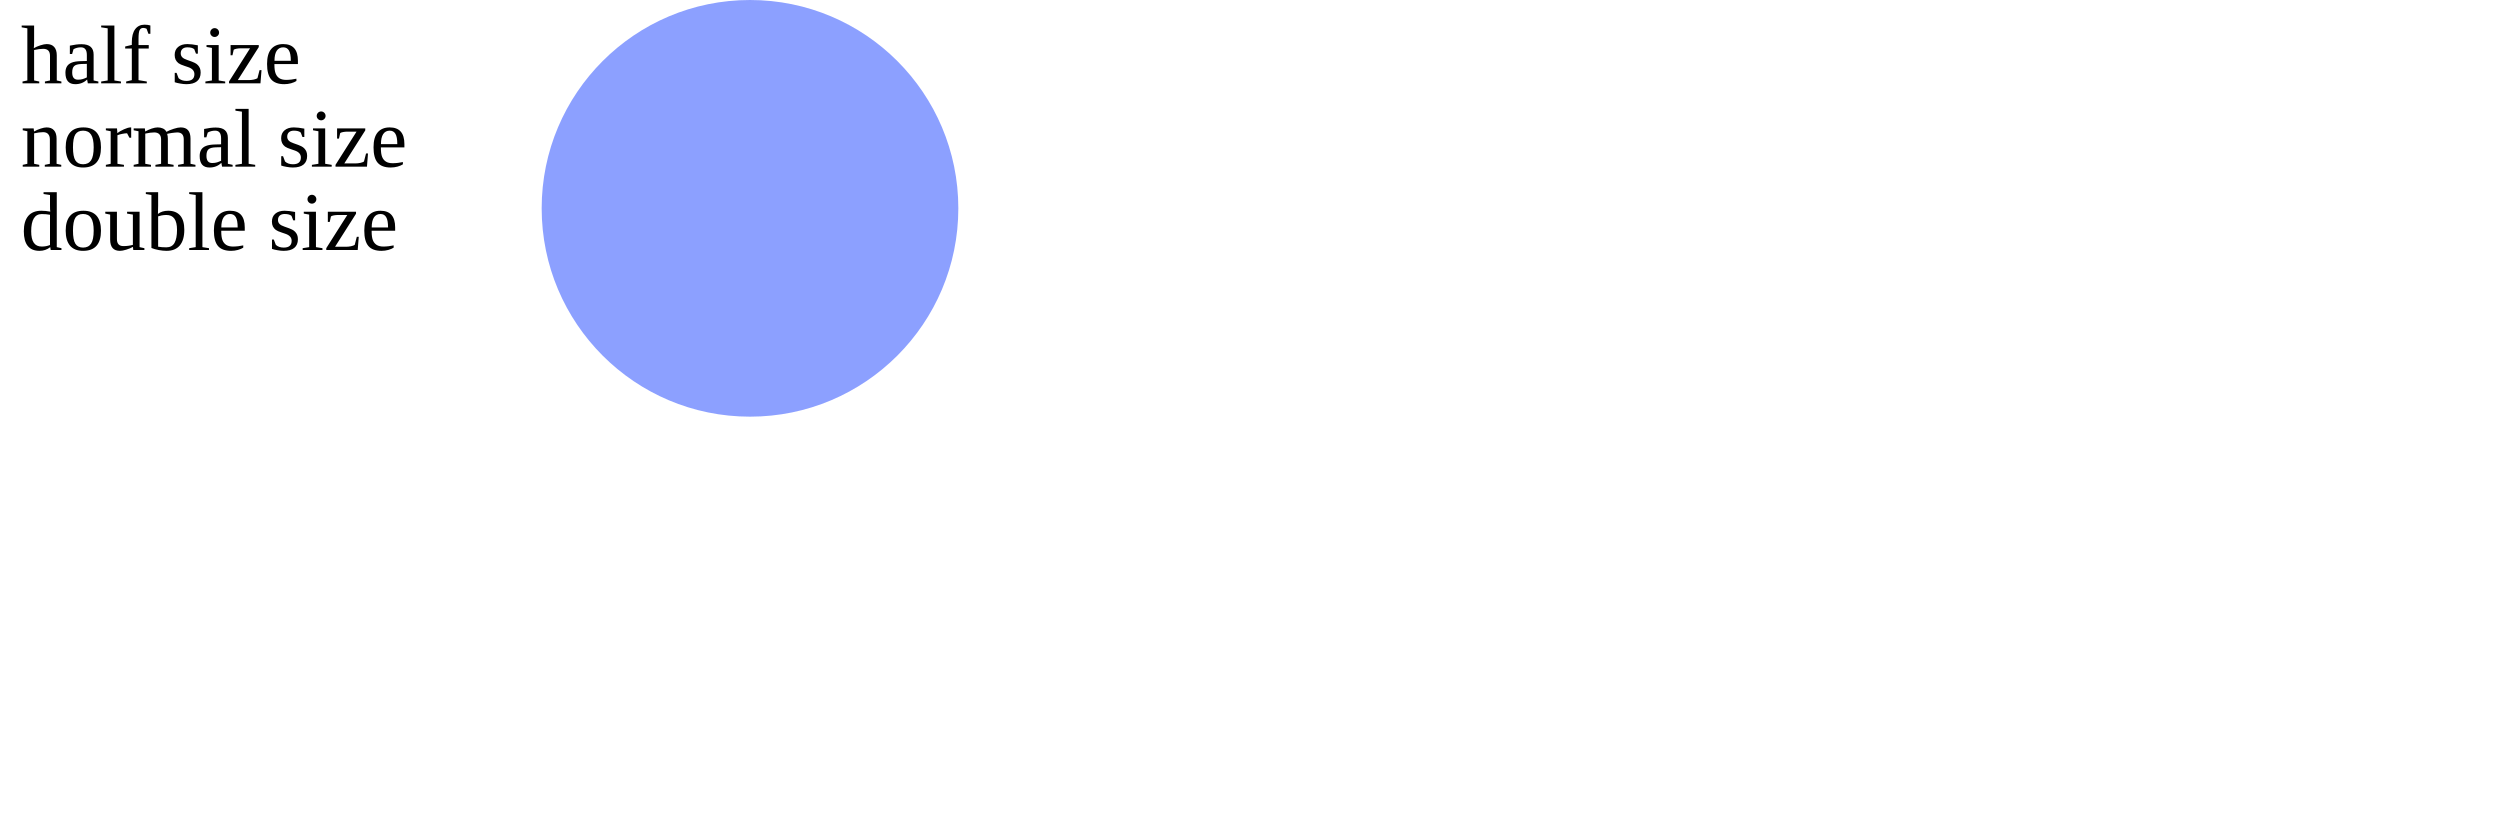
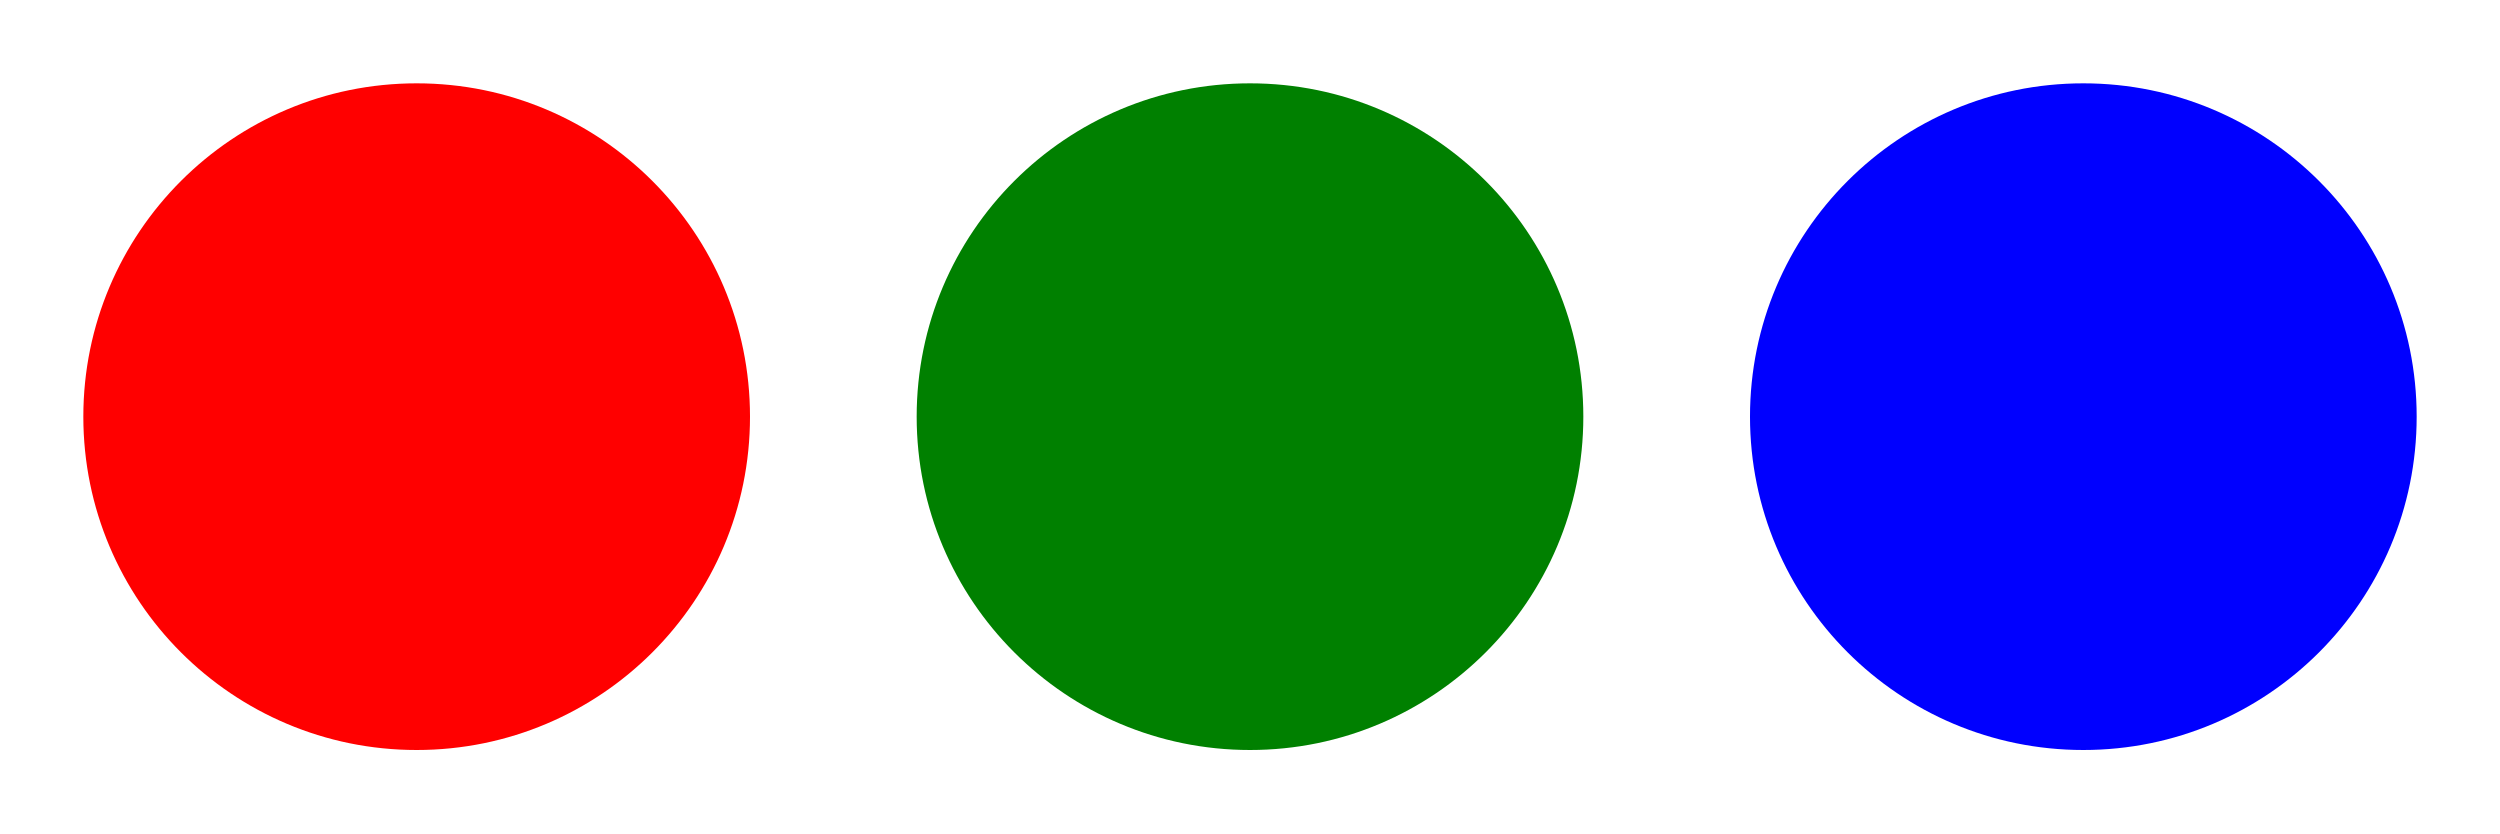
- <svg xmlns="http://www.w3.org/2000/svg" width="600" height="200" viewBox="0 0 600 200">
-   <circle r="50" cx="180" cy="50" fill="#8ca0ff" />
-   <view id="halfSizeView" viewBox="0 0 1200 400" />
-   <view id="normalSizeView" viewBox="0 0 600 200" />
-   <view id="doubleSizeView" viewBox="0 0 300 100" />
-   <a href="#halfSizeView">
-     <text x="5" y="20" font-size="20">half size</text>
-   </a>
-   <a href="#normalSizeView">
-     <text x="5" y="40" font-size="20">normal size</text>
-   </a>
-   <a href="#doubleSizeView">
-     <text x="5" y="60" font-size="20">double size</text>
-   </a>
+ <svg xmlns="http://www.w3.org/2000/svg" viewBox="0 0 300 100" width="300" height="100">
+   <view id="one" viewBox="0 0 100 100" />
+   <circle cx="50" cy="50" r="40" fill="red" />
+   <view id="two" viewBox="100 0 100 100" />
+   <circle cx="150" cy="50" r="40" fill="green" />
+   <view id="three" viewBox="200 0 100 100" />
+   <circle cx="250" cy="50" r="40" fill="blue" />
</svg>
